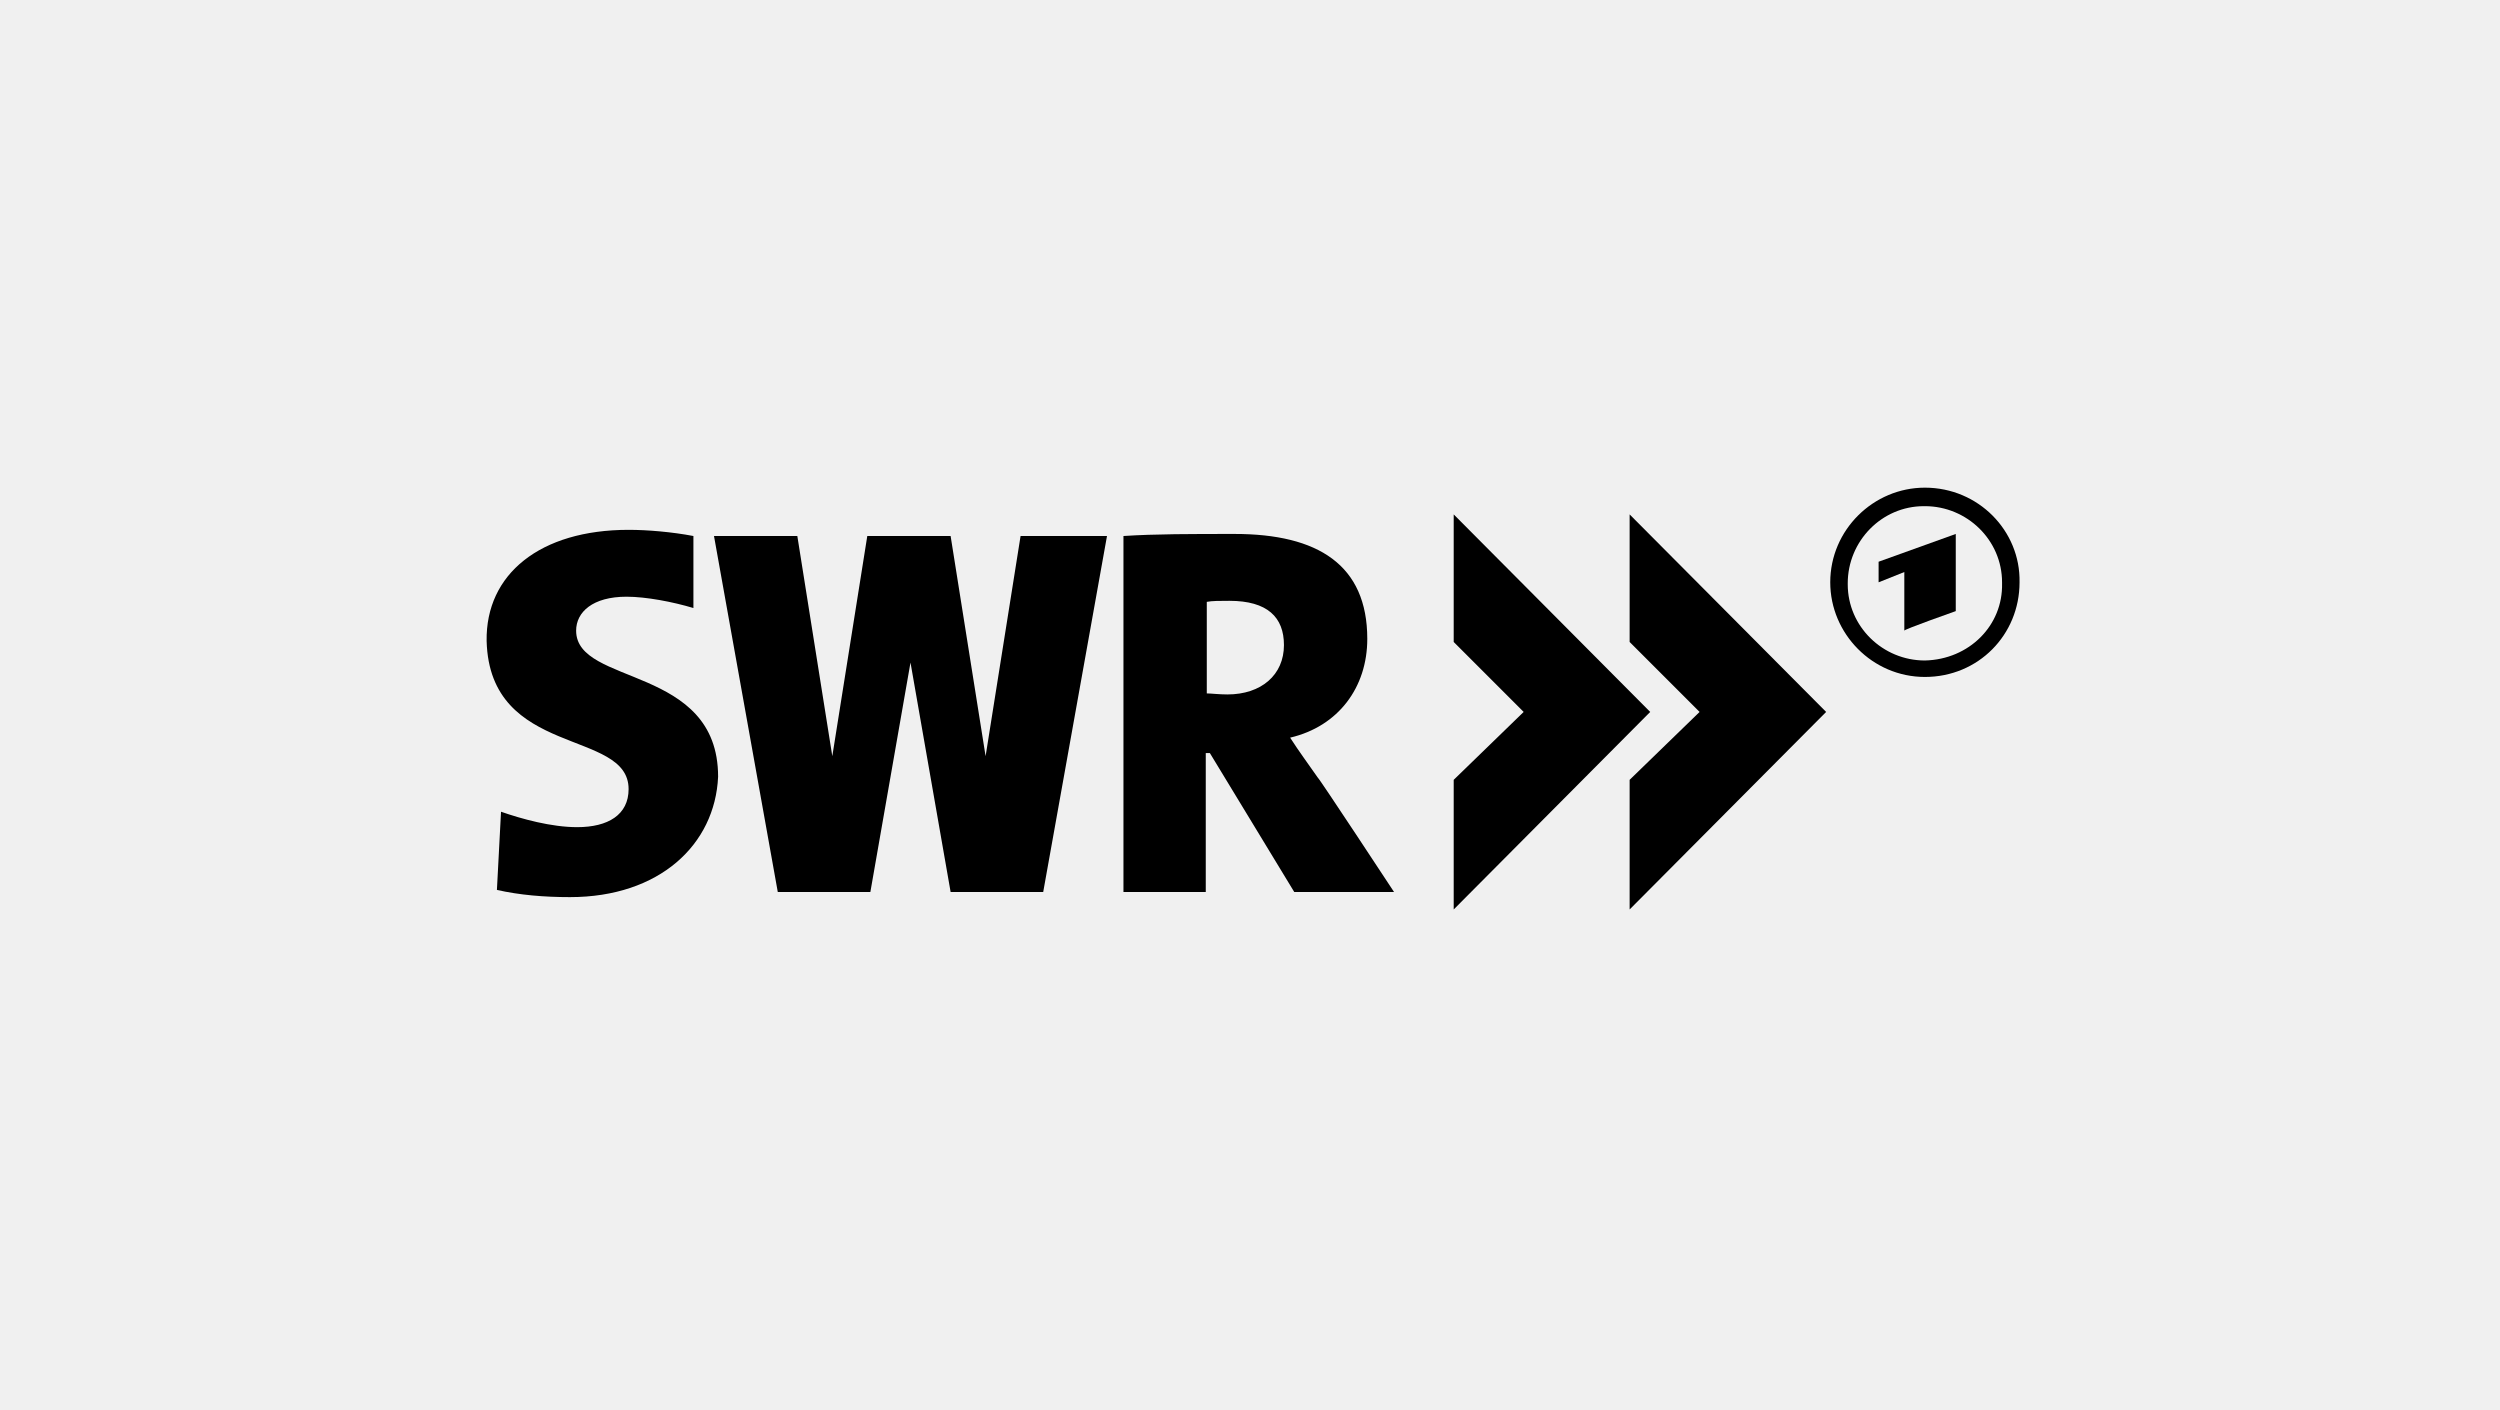
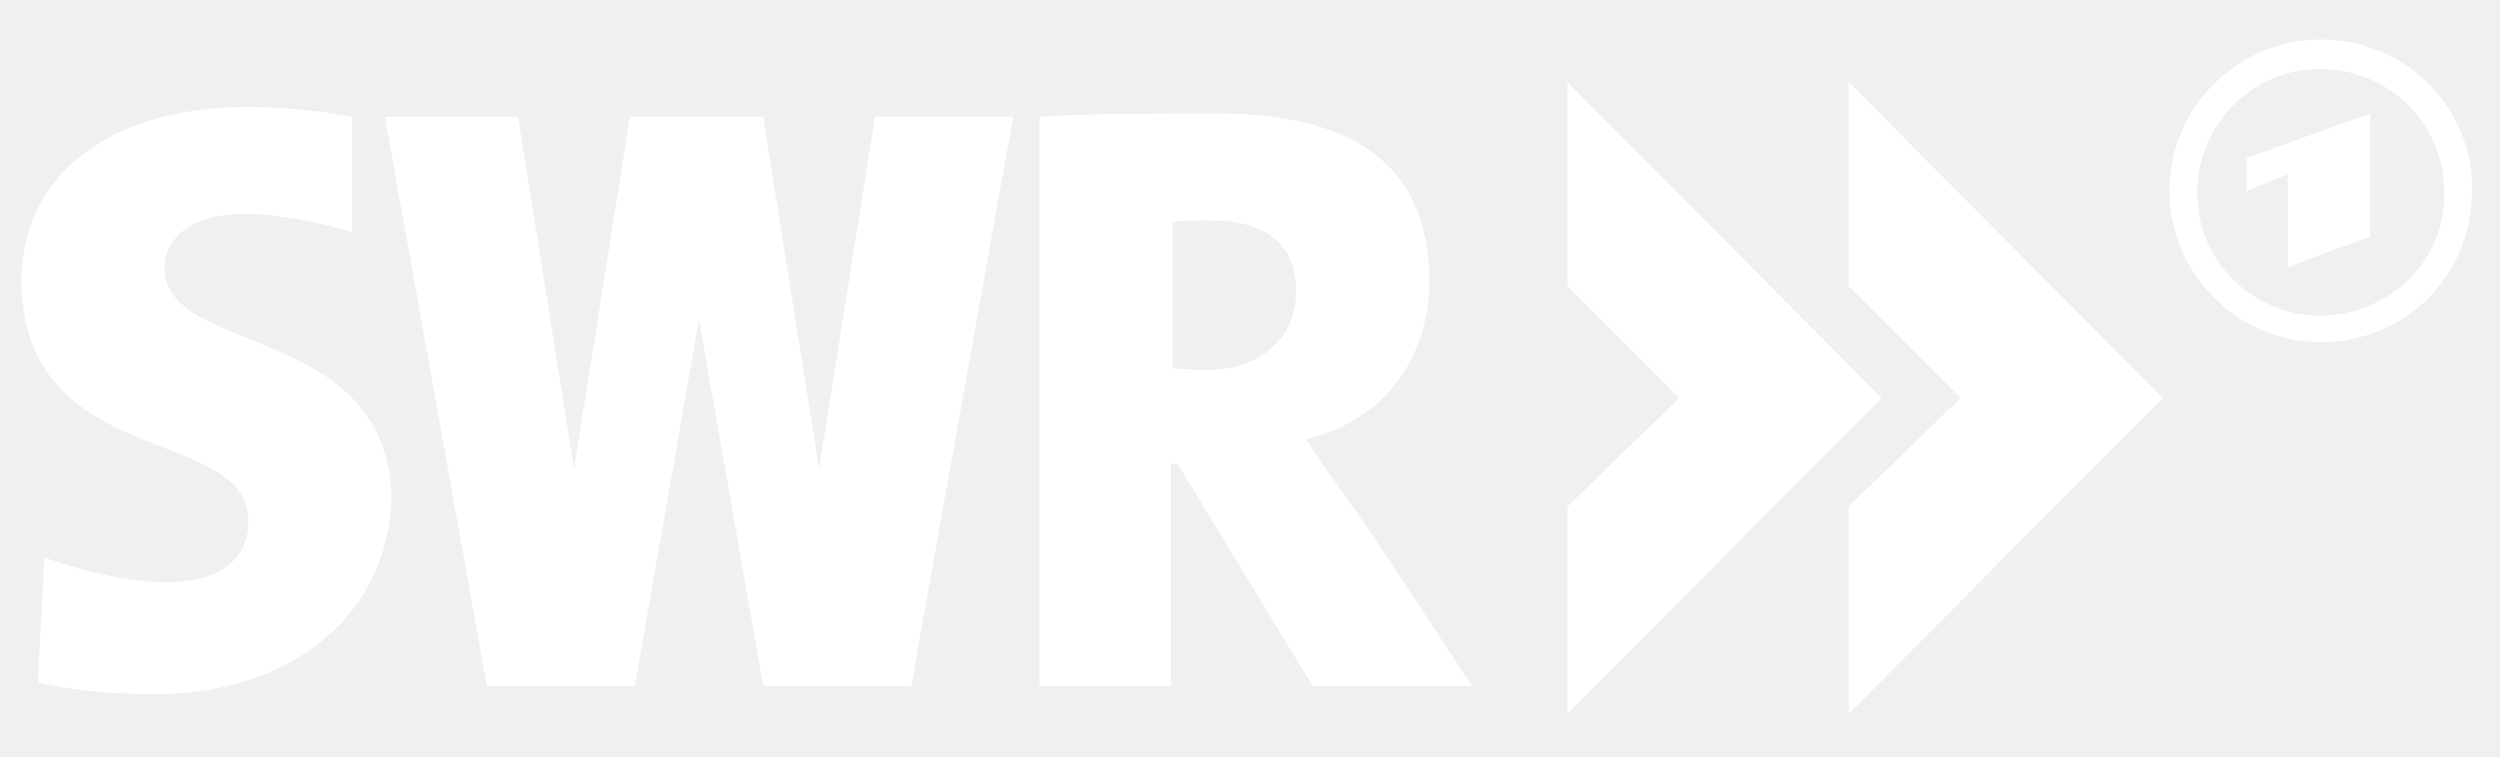
- <svg xmlns="http://www.w3.org/2000/svg" xml:space="preserve" id="Ebene_1" x="0" y="0" viewBox="0 0 243 137">
+ <svg xmlns="http://www.w3.org/2000/svg" xml:space="preserve" viewBox="46 45 152 46" fill="white">
  <style>.st0{fill-rule:evenodd;clip-rule:evenodd}</style>
  <path d="M187.1 47.4c-5 0-9.2 4.1-9.2 9.2 0 5 4.1 9.2 9.2 9.2 5.2 0 9.2-4.1 9.2-9.2.1-5-4-9.2-9.2-9.2m0 16.8c-4.1 0-7.5-3.3-7.5-7.4v-.1c0-4.1 3.3-7.5 7.4-7.5h.1c4.1 0 7.5 3.3 7.5 7.4v.1c.1 4.1-3.2 7.4-7.5 7.5q.15 0 0 0" class="st0" />
  <path d="M190.1 59.4v-7.5l-7.5 2.7v2l2.5-1v5.7c-.1-.1 5-1.9 5-1.9" class="st0" />
  <path d="M141.3 50v12.4l6.8 6.8-6.8 6.6v12.6l19.1-19.2zm-42.1 2.1-3.4 21.4-3.4-21.4h-8.1l-3.4 21.4-3.4-21.4h-8.1l6.2 34.6h9l3.9-22.3 3.9 22.3h9l6.2-34.6zm36.3 34.6h-9.7l-8.2-13.5h-.4v13.5h-8V52.1c3-.2 6.7-.2 10.8-.2 8.1 0 12.9 3 12.9 10.2 0 4.7-2.8 8.5-7.5 9.6.9 1.4 1.8 2.6 2.7 3.9.1 0 7.4 11.1 7.4 11.1m-10.7-24c0-2.7-1.6-4.3-5.3-4.3-.9 0-1.7 0-2.2.1v8.9c.4 0 1.2.1 2 .1 3.3 0 5.5-1.9 5.5-4.8M55.4 87.2c-2.5 0-4.9-.2-7.1-.7l.4-7.6c2 .7 4.9 1.5 7.4 1.5 3 0 5-1.2 5-3.7 0-5.9-13.5-3-13.8-14.4-.1-6.5 5.2-10.8 13.8-10.8 1.8 0 4.2.2 6.3.6v7c-2-.6-4.6-1.1-6.5-1.1-3.3 0-4.9 1.5-4.9 3.3 0 5.4 13.8 3.3 13.8 14.2-.3 6.6-5.7 11.7-14.4 11.7" />
  <path d="M158.4 50v12.4l6.8 6.8-6.8 6.6v12.6l19.1-19.2z" />
</svg>
